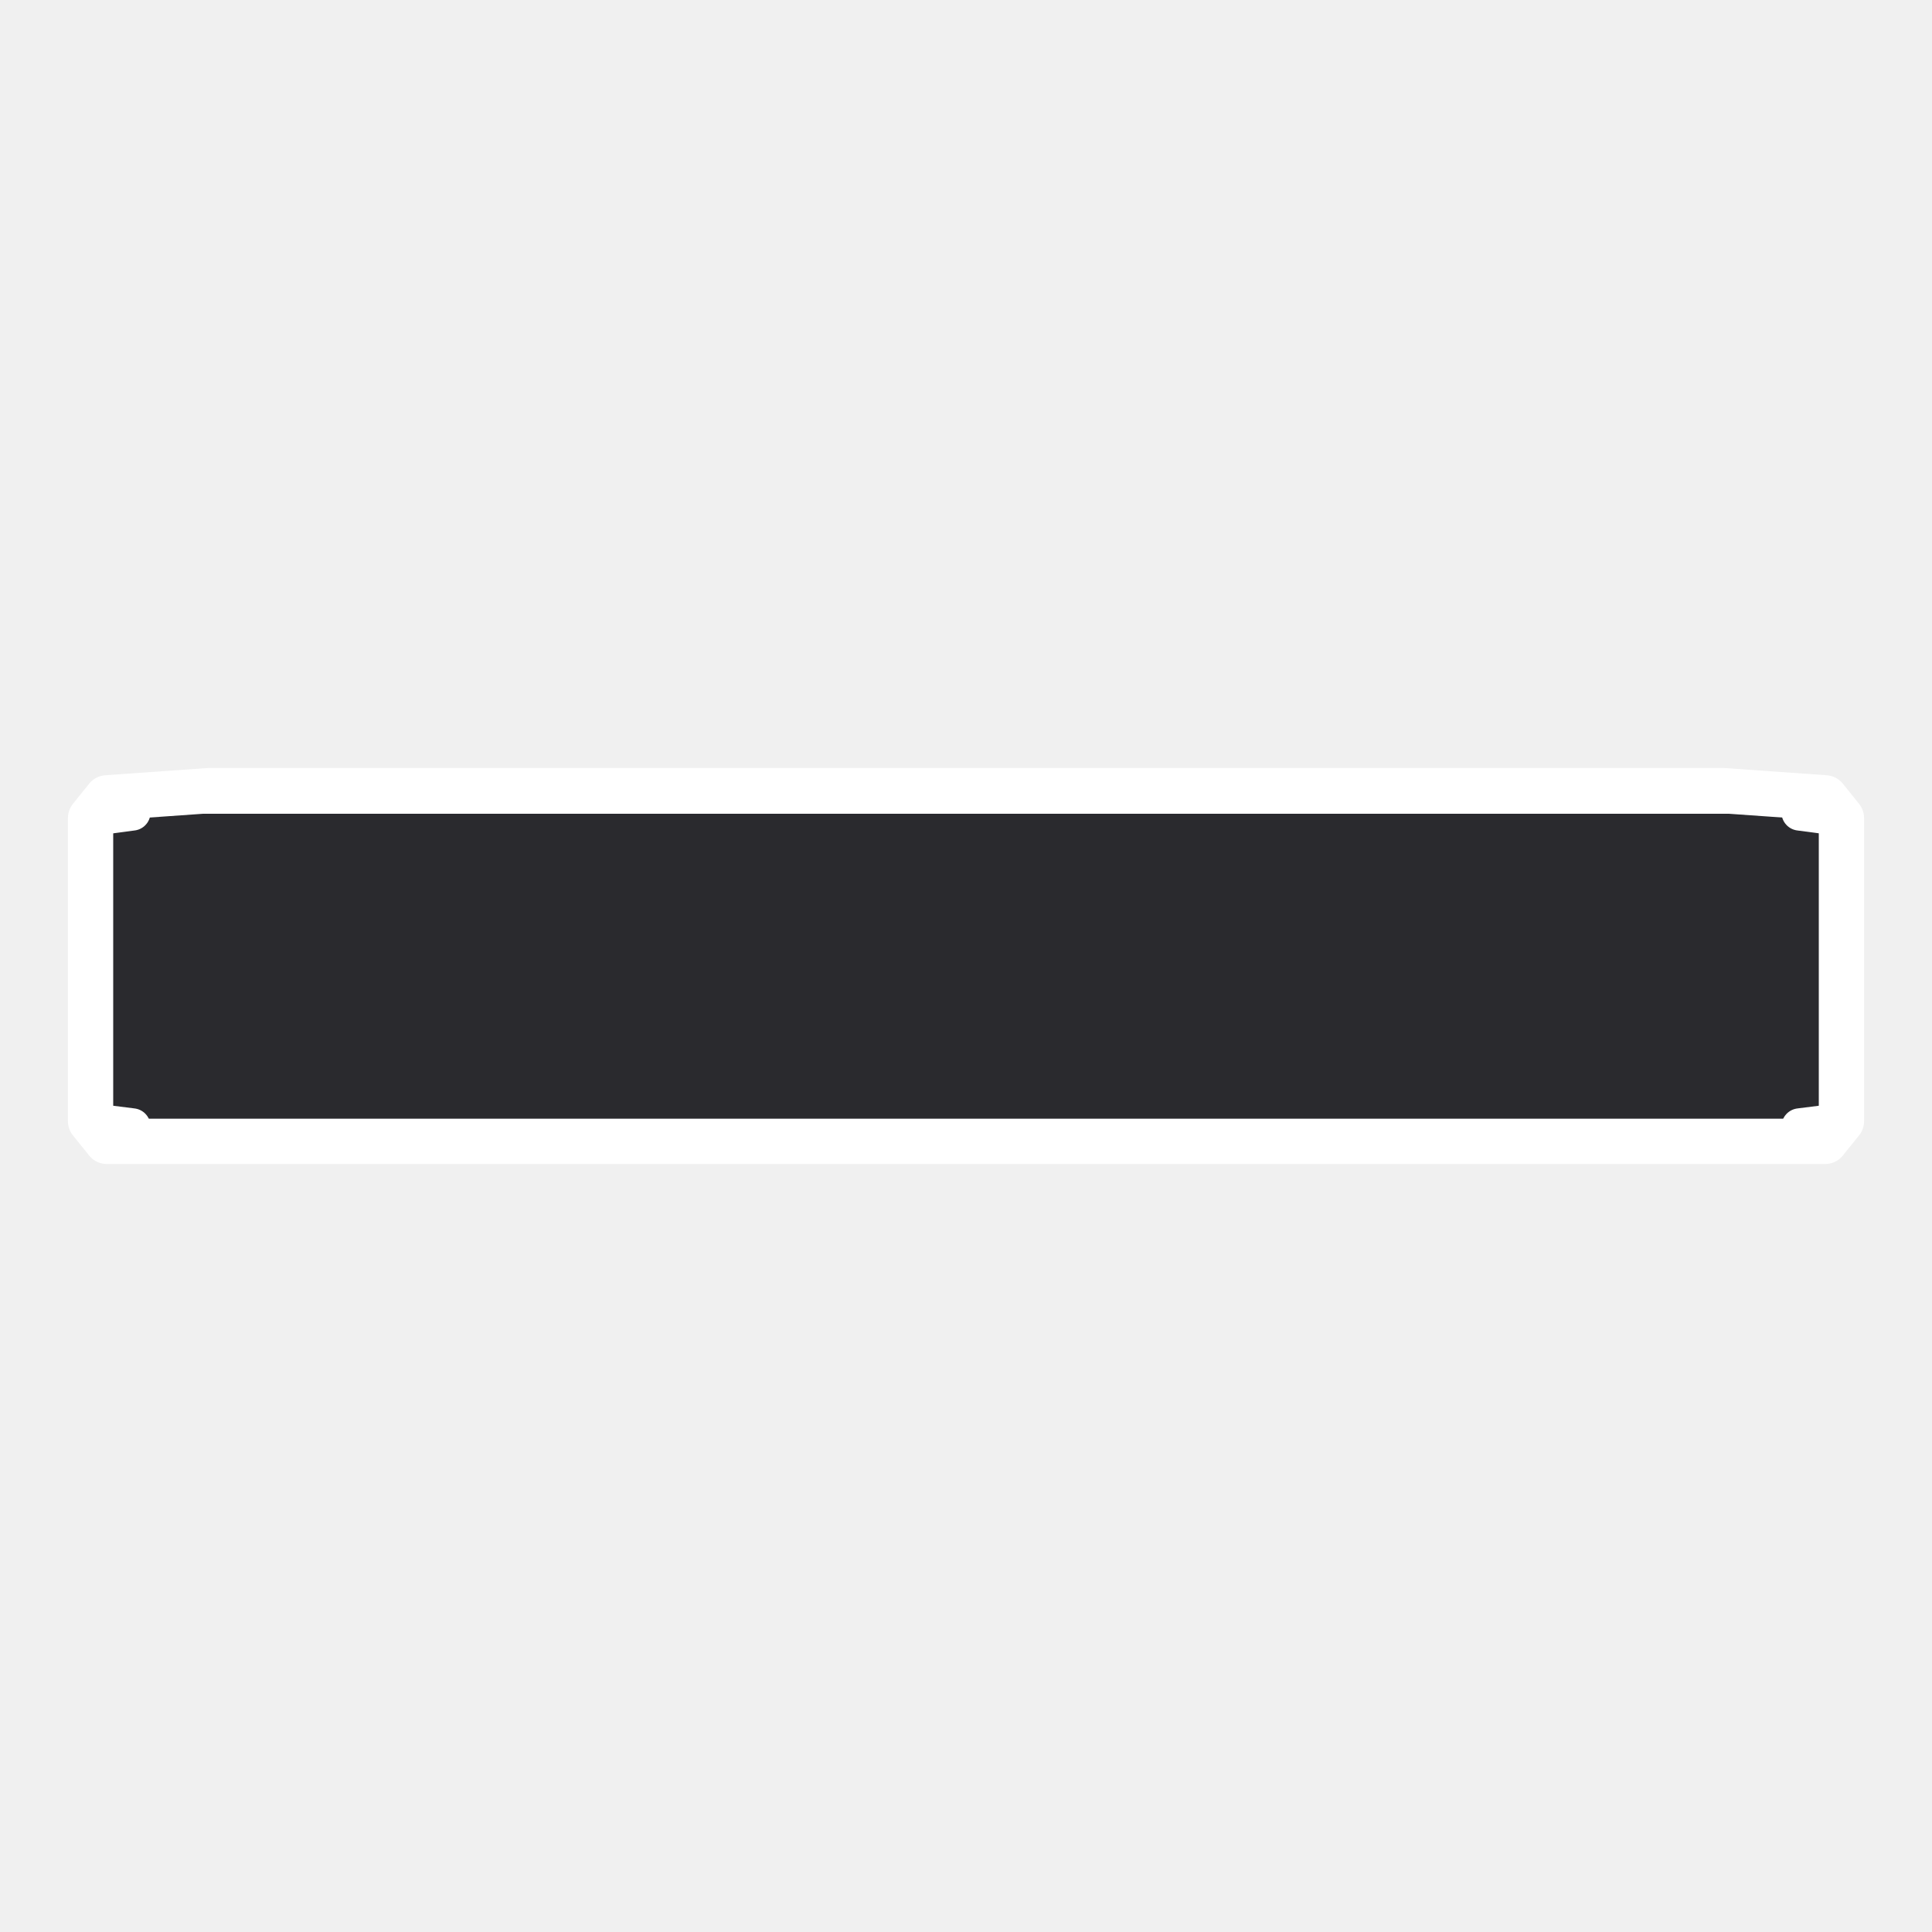
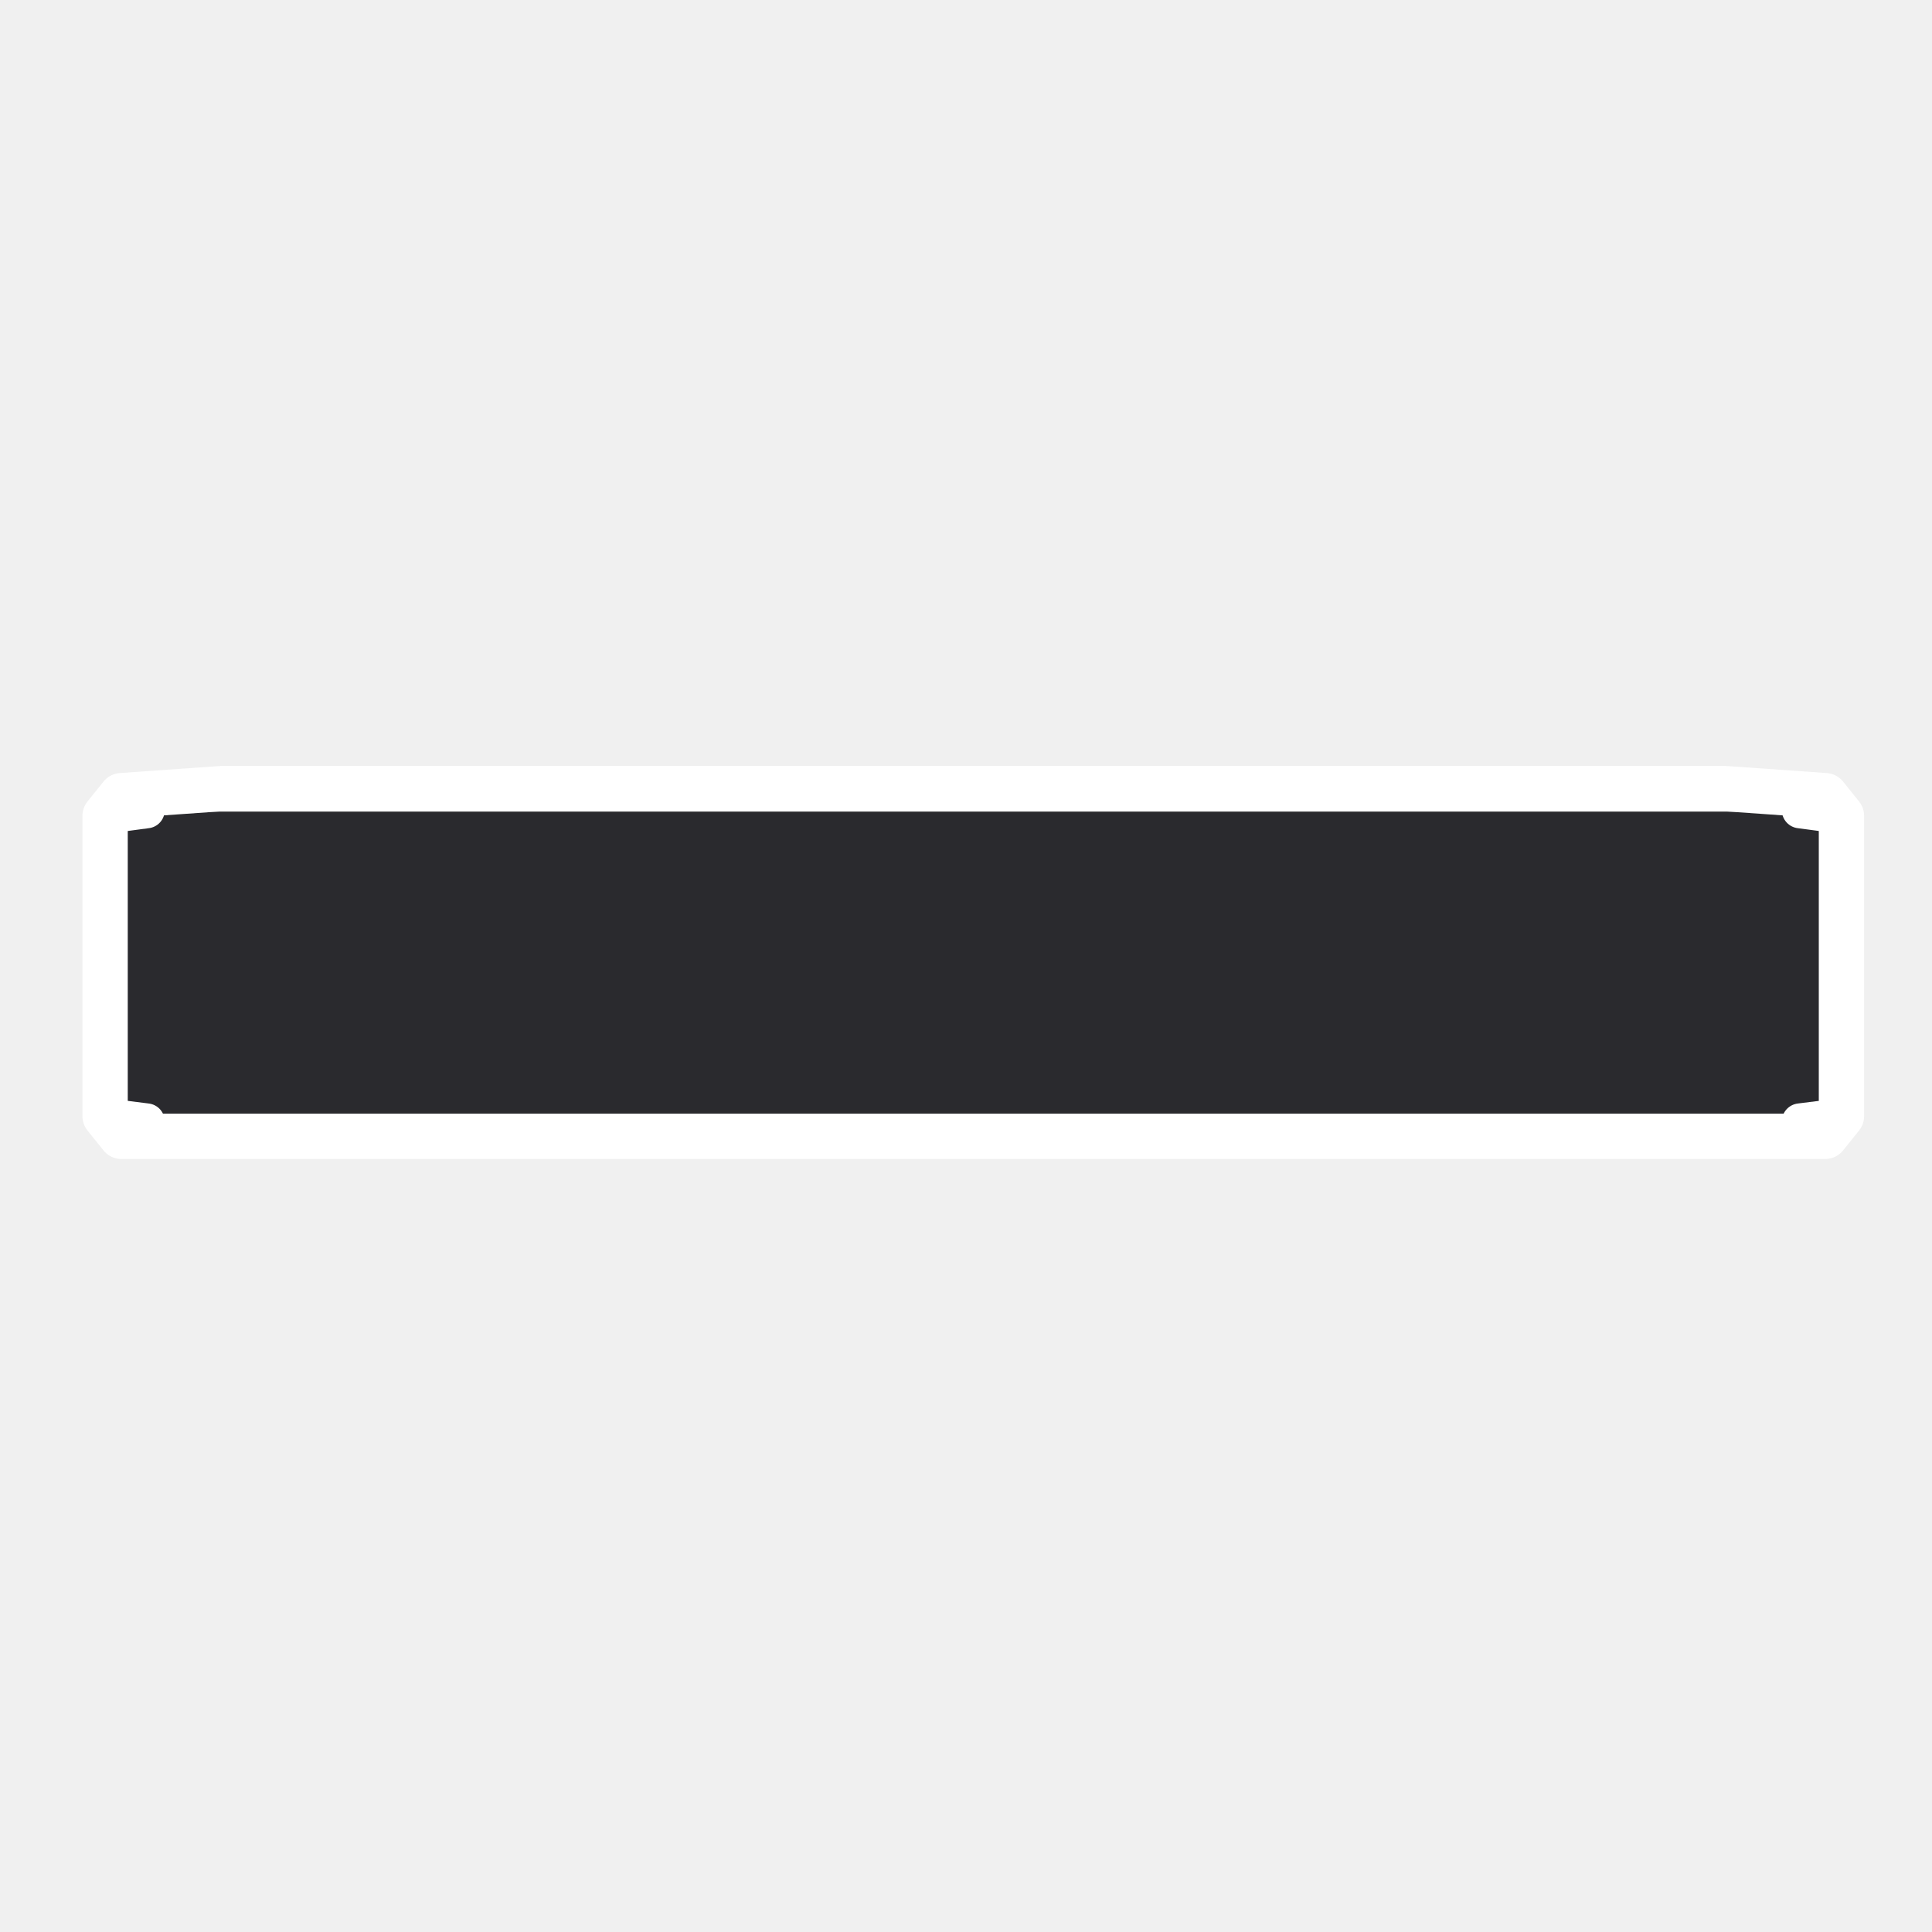
<svg xmlns="http://www.w3.org/2000/svg" viewBox="0 0 64 64" width="64" height="64">
  <g id="etc_symbol_base0">
    <g stroke="none">
-       <path d="M3.000 37.140 L3.000 27.099 L3.538 26.430 L6.926 26.191 L57.074 26.191 L60.462 26.430 L61.000 27.099 L61.000 37.140 L60.462 37.809 L3.538 37.809 Z" fill="#2A2A2E" fill-rule="evenodd" />
+       <path d="M3.482 36.979 L3.482 27.021 L4.016 26.358 L7.375 26.121 L57.107 26.121 L60.467 26.358 L61.000 27.021 L61.000 36.979 L60.467 37.642 L4.016 37.642 Z" fill="#2A2A2E" fill-rule="evenodd" />
    </g>
  </g>
  <g id="etc_symbol_outline">
    <g fill="none" stroke="#FFFFFF" stroke-linejoin="round" stroke-linecap="round">
-       <path d="M3.000 27.099 L4.386 26.915 L4.386 26.357 L59.614 26.357 L59.614 26.915 L61.000 27.099 L61.000 37.140 L59.614 37.314 L59.614 37.882 L4.386 37.882 L4.386 37.314 L3.000 37.140 Z" stroke-width="1.2" />
-       <path d="M3.000 37.140 L3.000 27.099 L3.538 26.430 L6.926 26.191 L57.074 26.191 L60.462 26.430 L61.000 27.099 L61.000 37.140 L60.462 37.809 L3.538 37.809 Z" stroke-width="1.5" />
+       <path d="M3.482 27.021 L4.857 26.839 L4.857 26.285 L59.626 26.285 L59.626 26.839 L61.000 27.021 L61.000 36.979 L59.626 37.151 L59.626 37.715 L4.857 37.715 L4.857 37.151 L3.482 36.979 Z" stroke-width="1.2" />
+       <path d="M3.482 36.979 L3.482 27.021 L4.016 26.358 L7.375 26.121 L57.107 26.121 L60.467 26.358 L61.000 27.021 L61.000 36.979 L60.467 37.642 L4.016 37.642 Z" stroke-width="1.5" />
    </g>
  </g>
</svg>
